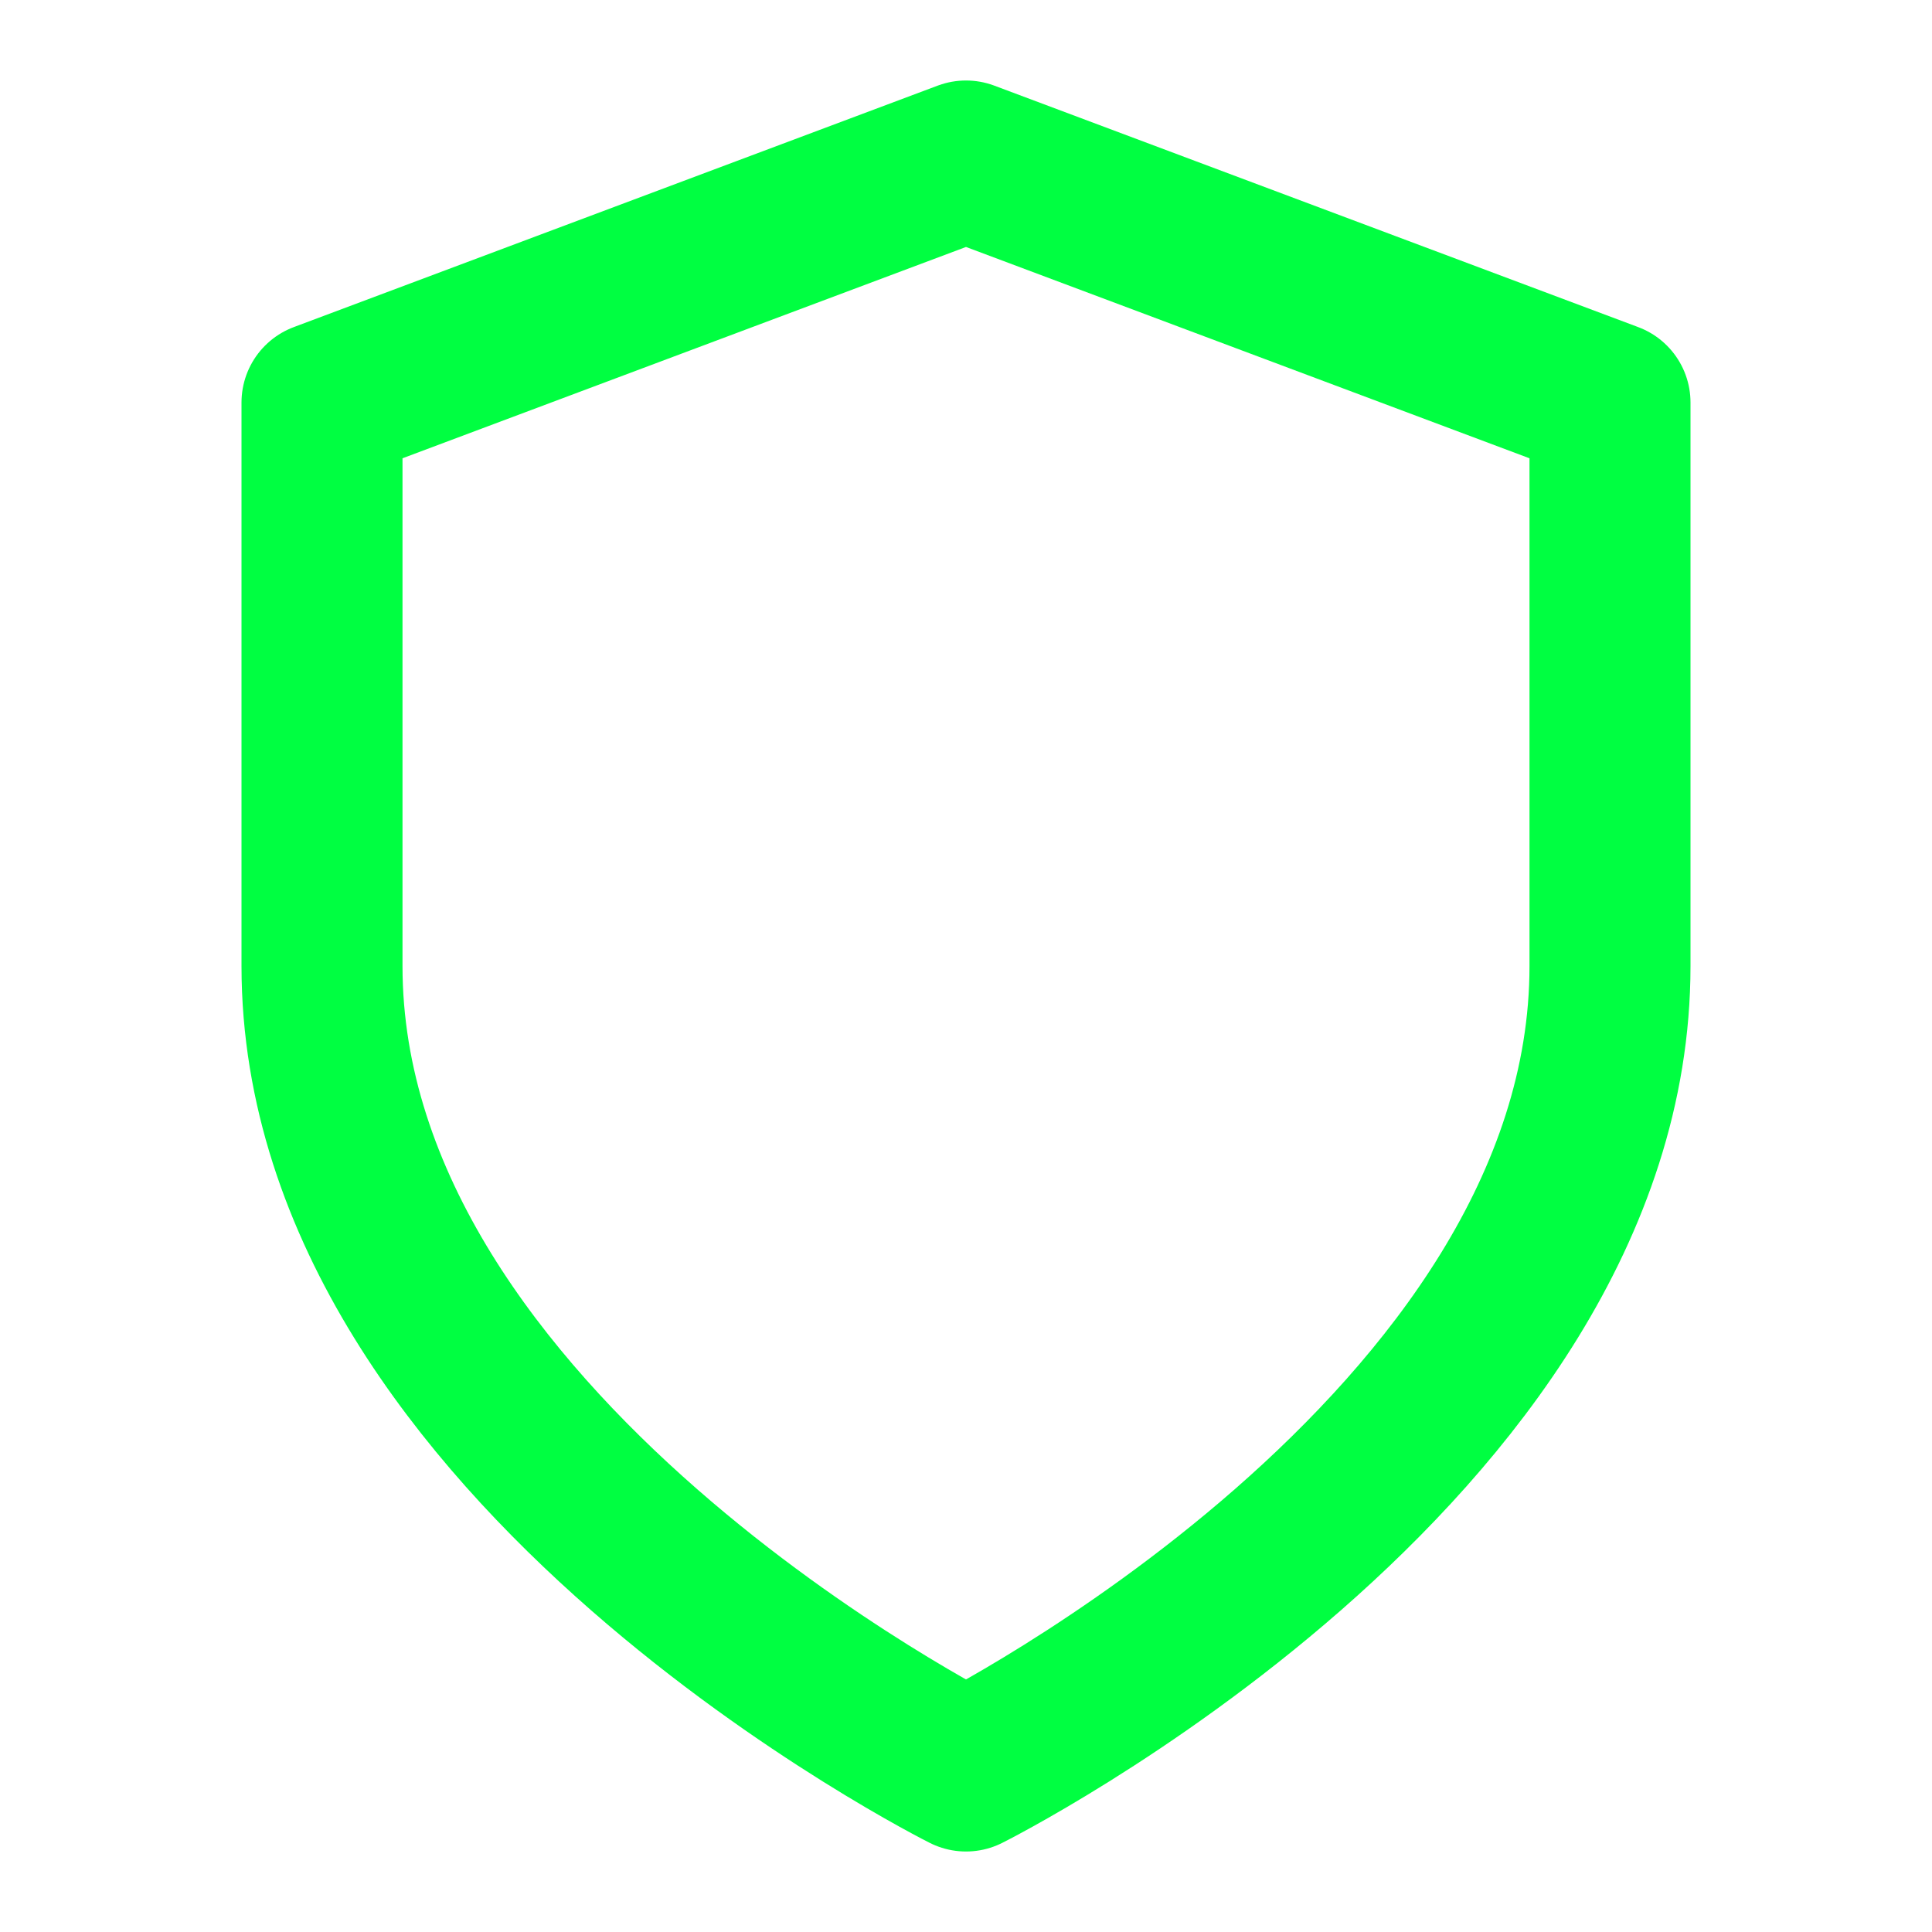
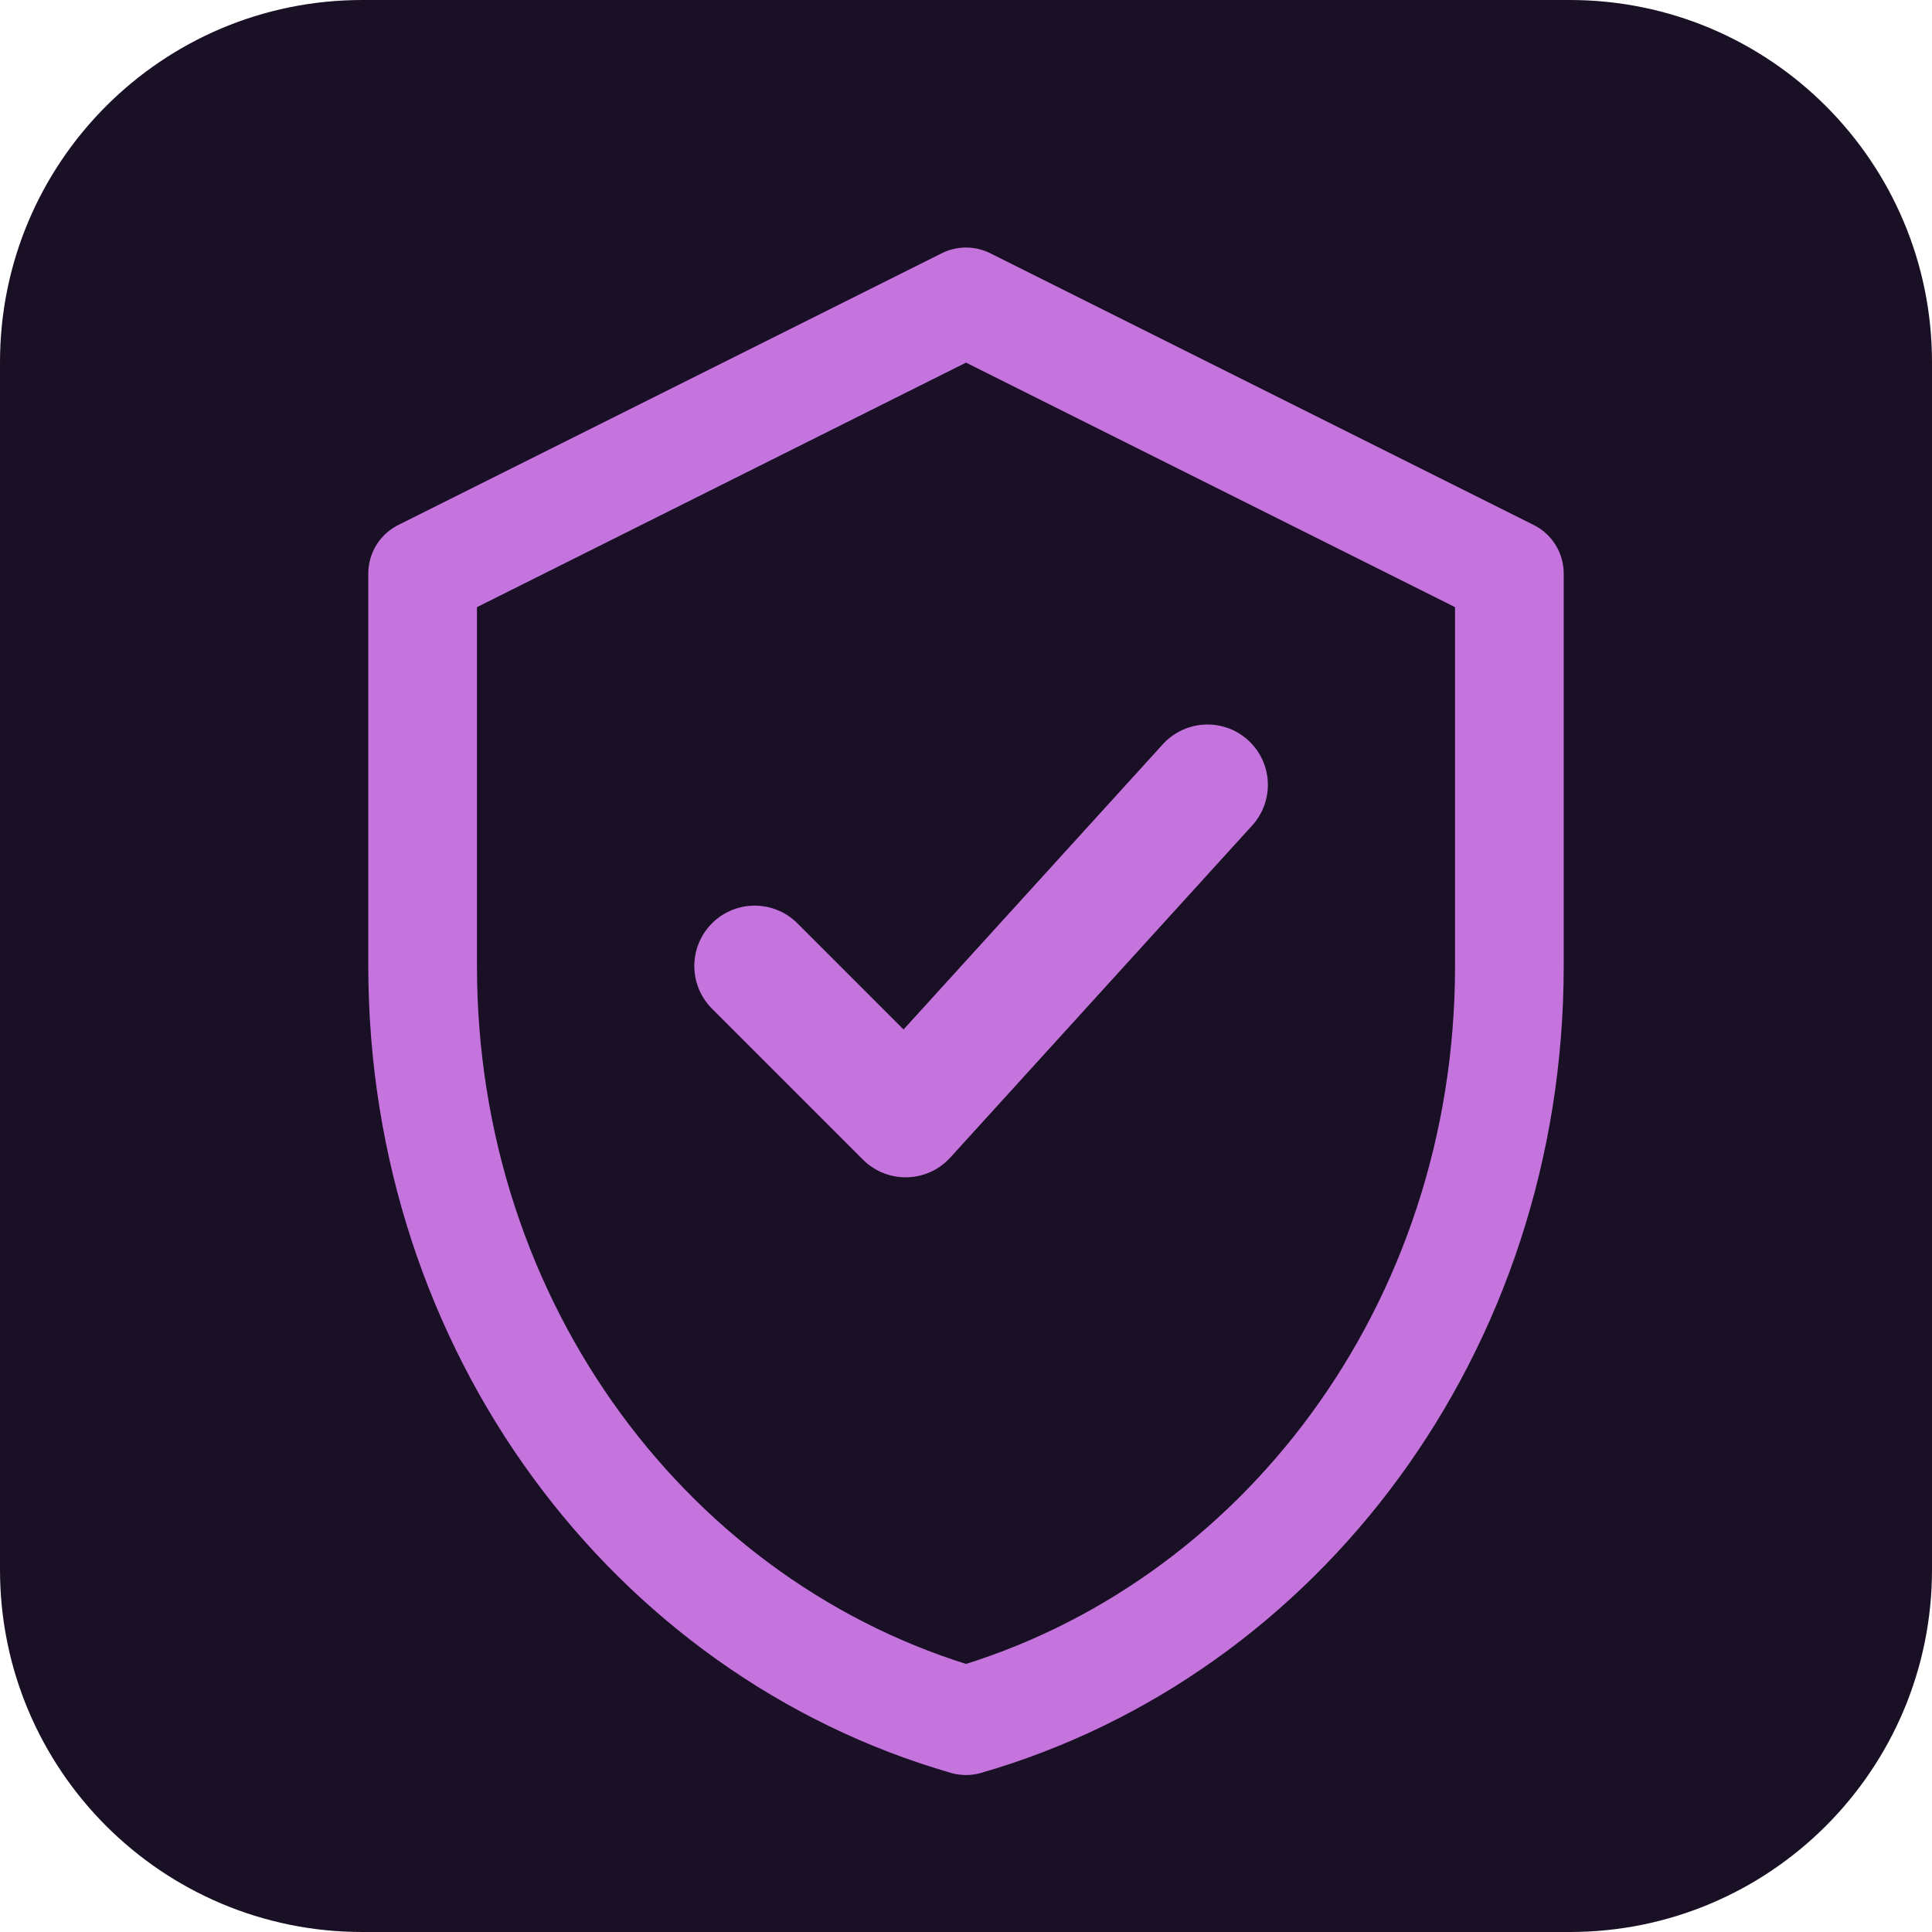
- <svg xmlns="http://www.w3.org/2000/svg" viewBox="0 0 24 24" fill="none" stroke="#00ff41" stroke-width="2" stroke-linecap="round" stroke-linejoin="round">
-   <path d="M12 22s8-4 8-10V5l-8-3-8 3v7c0 6 8 10 8 10z" />
+ <svg xmlns="http://www.w3.org/2000/svg" viewBox="0 0 32 32" width="32" height="32">
+   <rect width="32" height="32" rx="6" fill="#1a1025" />
+   <path d="M16 5 L7 9.5 L7 16 C7 22 10.8 27 16 28.5 C21.2 27 25 22 25 16 L25 9.5 Z" fill="none" stroke="#c574dd" stroke-width="1.8" stroke-linejoin="round" />
+   <path d="M12.5 16 L15 18.5 L20 13" stroke="#c574dd" stroke-width="2" stroke-linecap="round" stroke-linejoin="round" fill="none" />
</svg>
